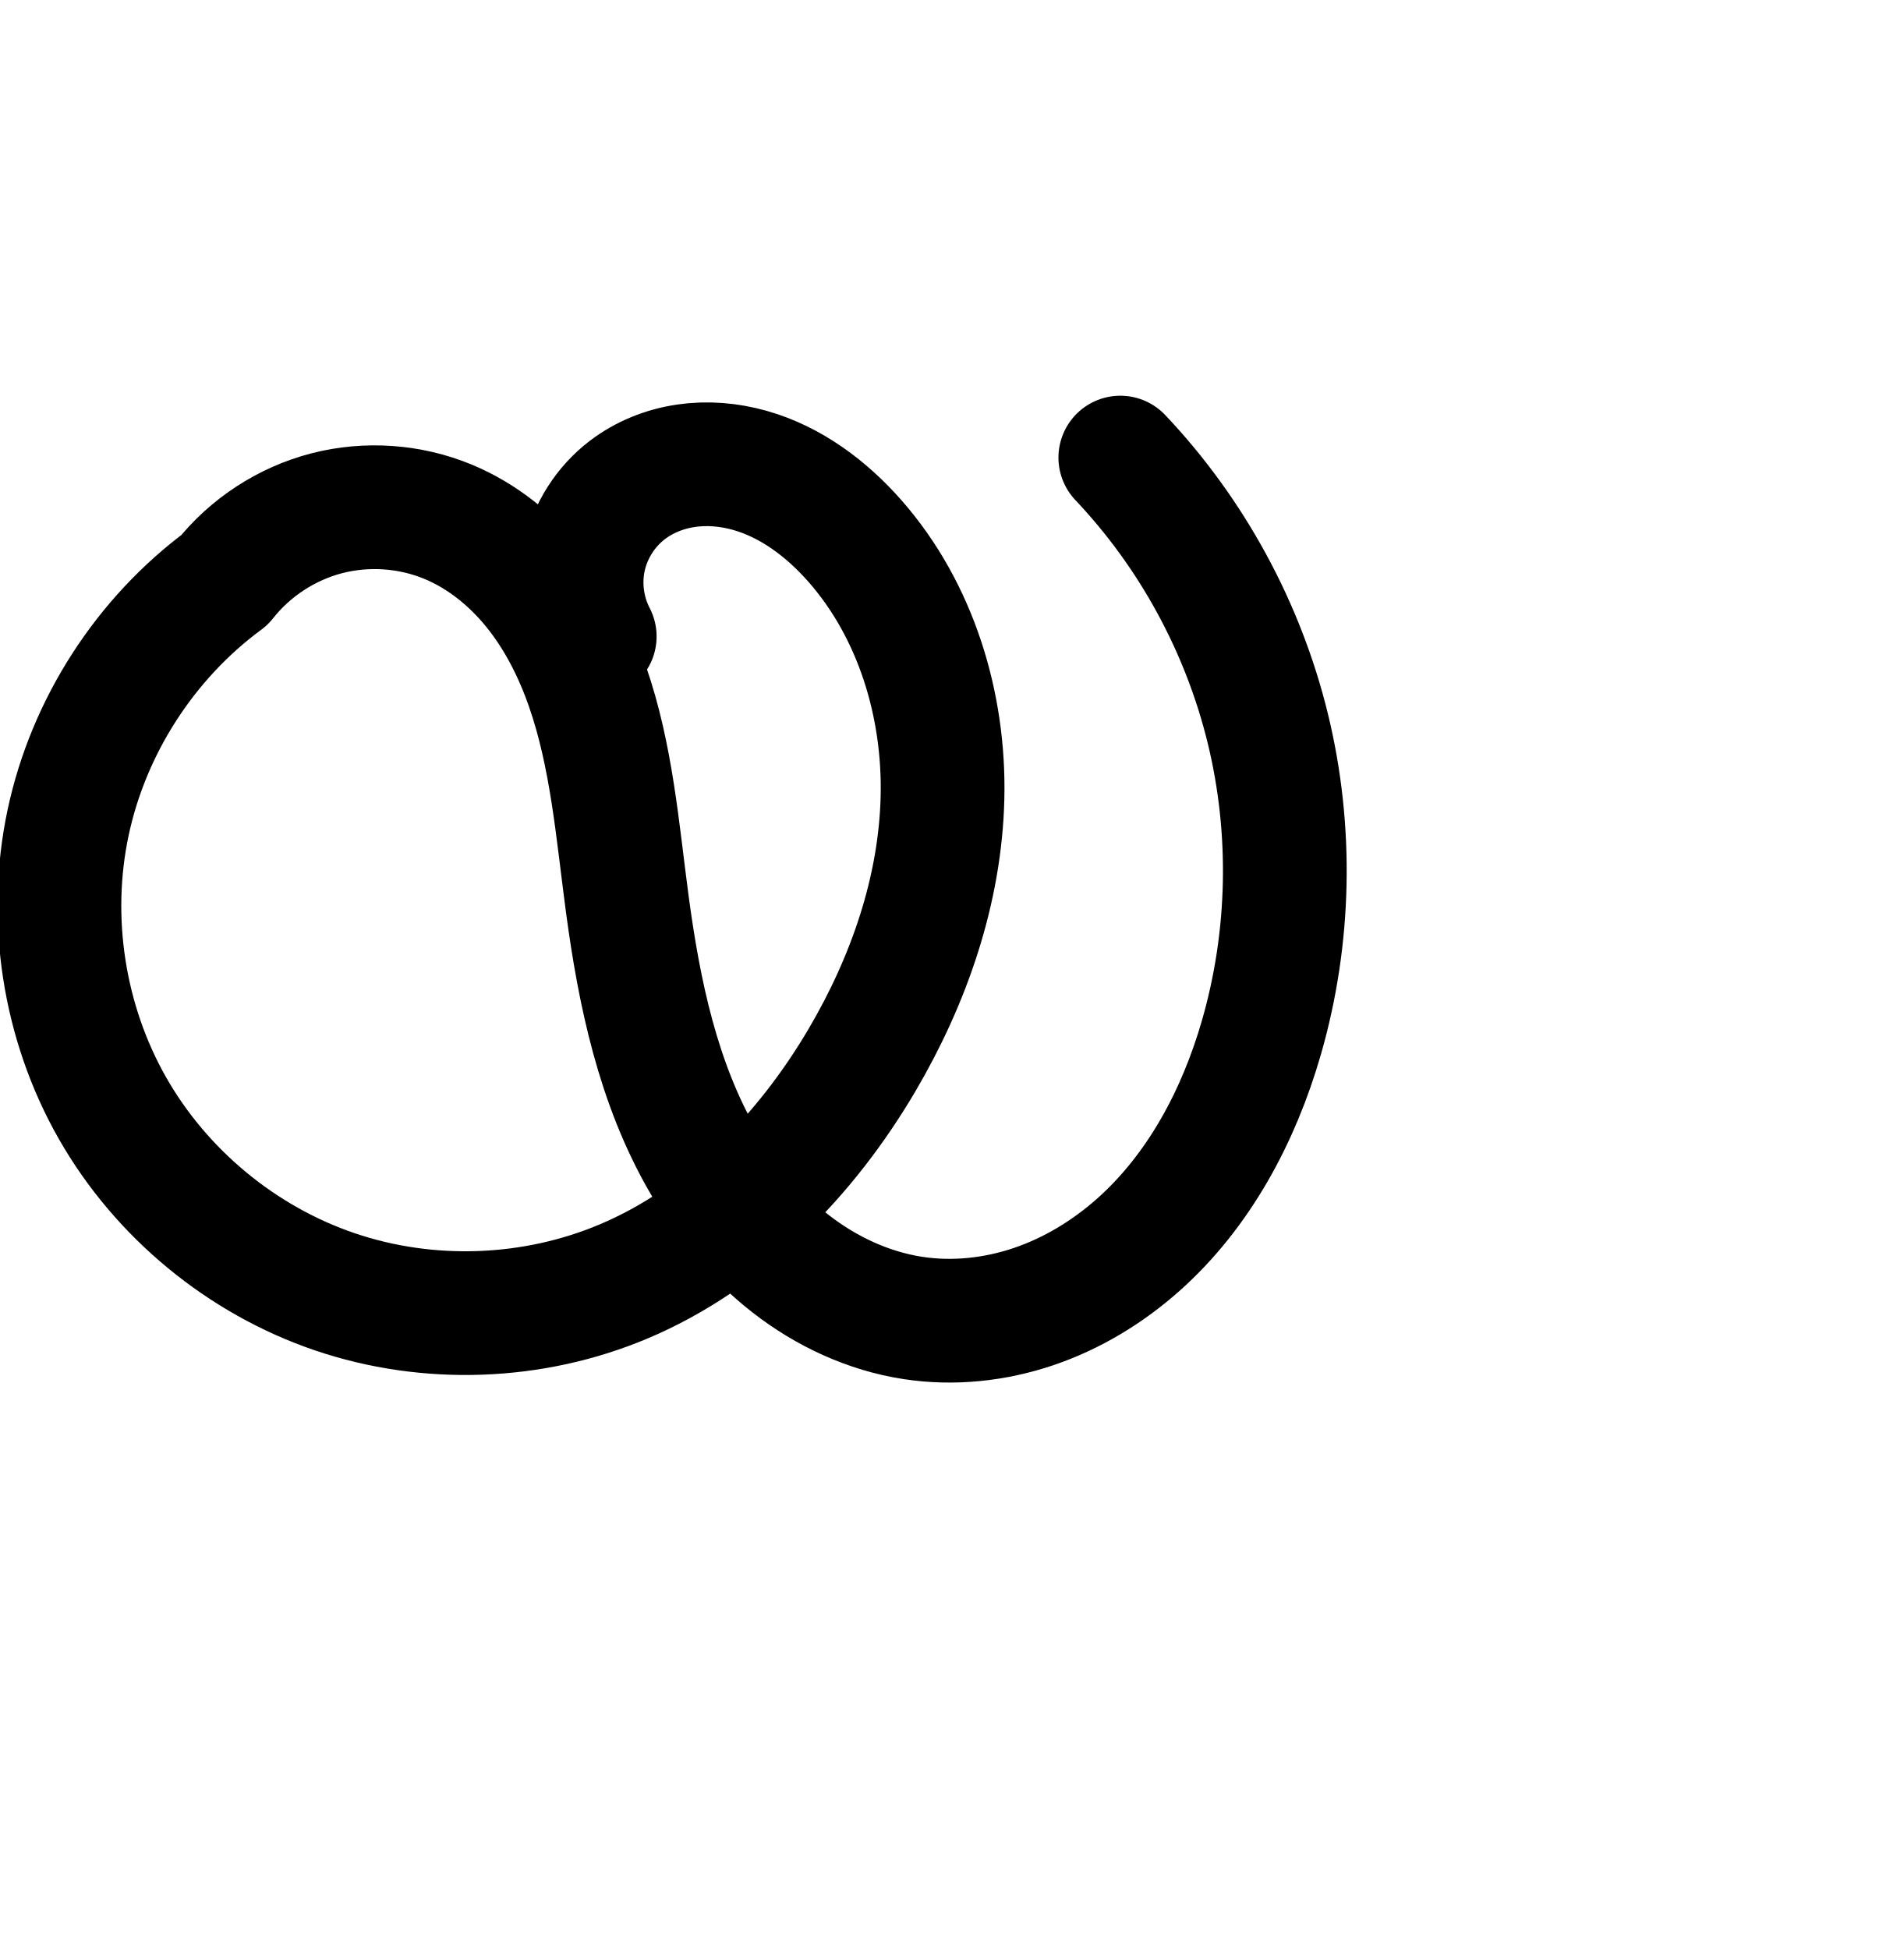
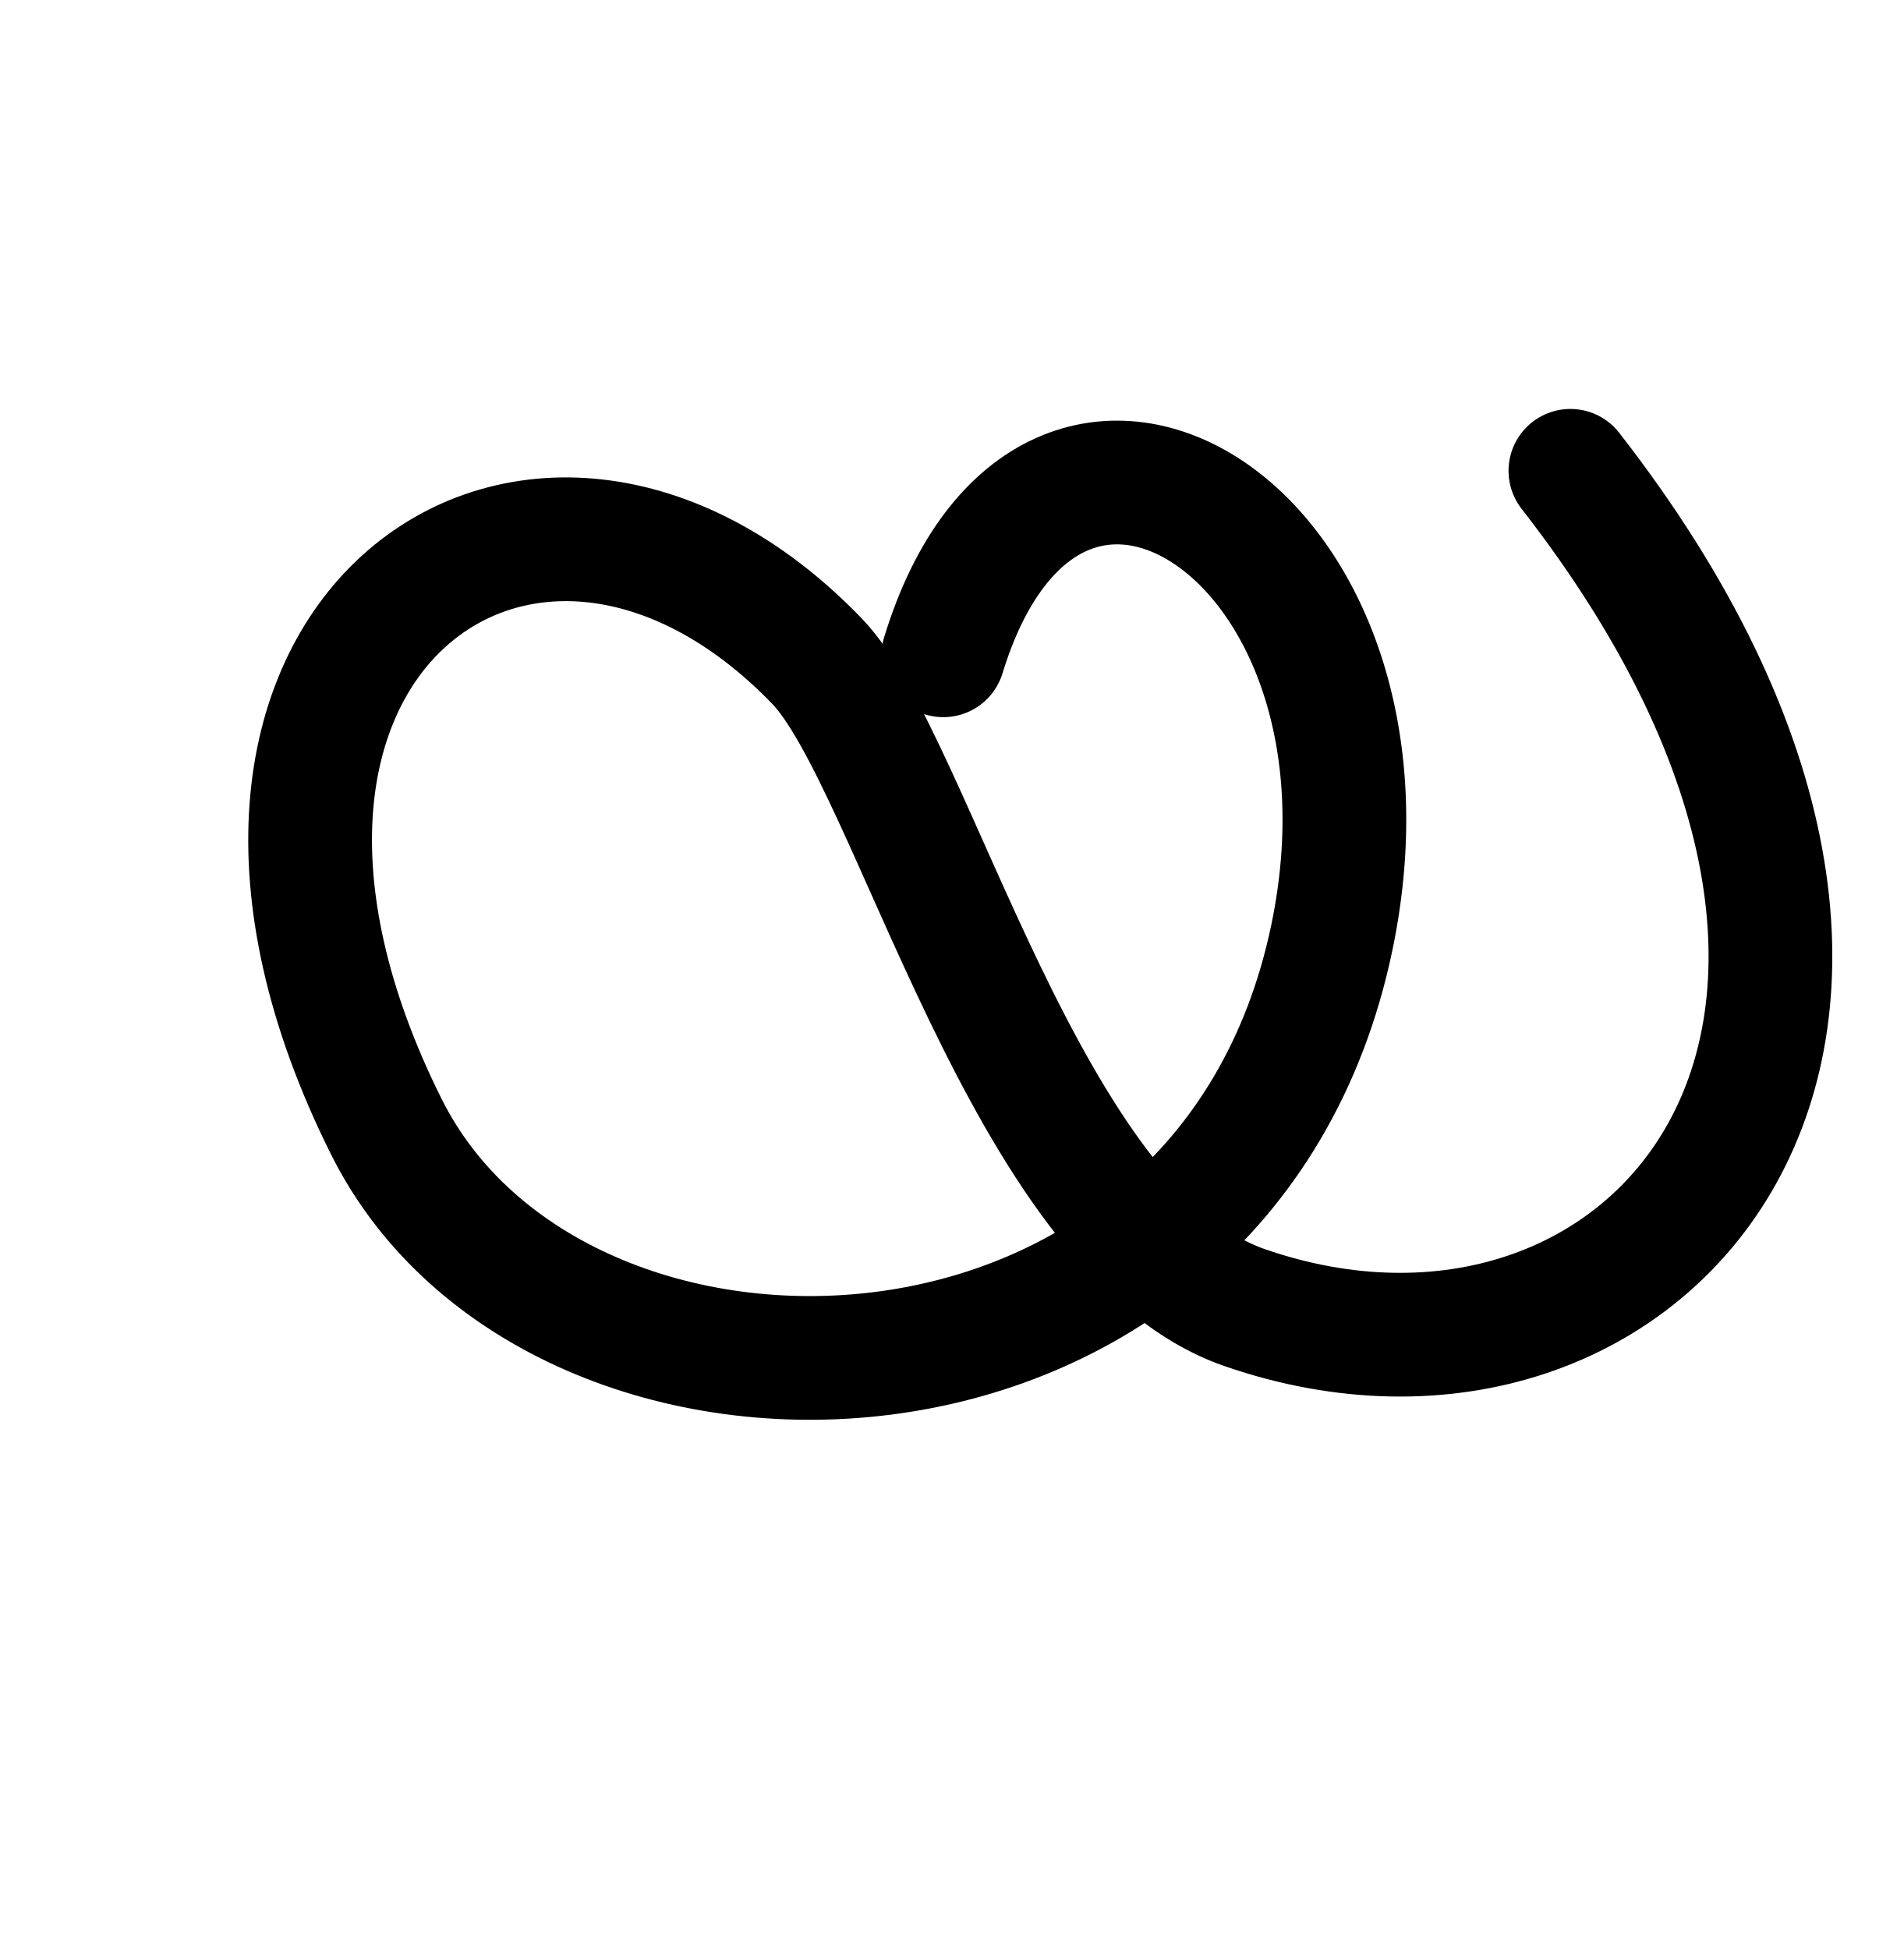
<svg xmlns="http://www.w3.org/2000/svg" width="2000" height="2048" id="svg2992" version="1.1">
  <defs id="defs5498">
    </defs>
  <g id="layer1" transform="translate(0,1048)">
-     <path style="fill:none;fill-rule:evenodd;stroke:#000000;stroke-width:130;stroke-linecap:round;stroke-linejoin:round;stroke-miterlimit:4;stroke-dasharray:none;stroke-opacity:1" d="m -595.658,-1854.051 c -444.49,611.51 822.583,498.086 380.877,112.336 -339.785,-296.74 -393.368,259.173 -130.58,142.519" id="path4798" />
-     <path style="fill:none;fill-rule:evenodd;stroke:#000000;stroke-width:130;stroke-linecap:round;stroke-linejoin:round;stroke-miterlimit:4;stroke-dasharray:none;stroke-opacity:1" d="m 225.862,-1802.503 c -444.49,611.51 761.755,488.568 127.949,28.027" id="path4798-7" />
-     <path style="fill:none;fill-rule:evenodd;stroke:#000000;stroke-width:130;stroke-linecap:round;stroke-linejoin:round;stroke-miterlimit:4;stroke-dasharray:none;stroke-opacity:1" d="m 624.873,-379.225 c -13.185,-25.301 -17.134,-55.29 -10.947,-83.141 6.187,-27.851 22.46,-53.348 45.117,-70.687 17.876,-13.681 39.467,-22.261 61.739,-25.529 22.272,-3.267 45.195,-1.301 66.866,4.79 43.342,12.182 80.857,40.433 110.584,74.244 64.152,72.967 94.29,172.367 92.026,269.499 -2.264,97.131 -35.184,191.942 -84.41,275.707 C 847.035,165.736 762.03,253.526 655.063,298.611 559.8,338.763 449.777,342.695 351.89,309.444 254.003,276.194 169.138,206.063 118.039,116.195 66.941,26.326 50.071,-82.466 71.554,-183.589 93.037,-284.713 152.679,-377.251 235.899,-438.584 c 26.94,-34.137 65.25,-59.142 107.343,-70.064 42.093,-10.922 87.727,-7.697 127.866,9.036 35.835,14.939 66.893,40.216 91.191,70.497 24.298,30.281 42.034,65.466 54.83,102.121 25.591,73.311 31.62,151.709 41.913,228.672 12.565,93.949 32.473,188.914 79.999,270.923 23.763,41.005 54.373,78.338 91.781,107.437 37.408,29.098 81.76,49.776 128.613,56.908 42.323,6.442 86.101,1.738 126.641,-12.017 40.54,-13.756 77.854,-36.434 109.849,-64.879 63.988,-56.889 105.728,-135.645 129.43,-217.919 30.274,-105.089 32.634,-218.083 6.775,-324.345 -25.859,-106.262 -79.875,-205.537 -155.05,-284.965" id="path6253" />
+     <path style="fill:none;fill-rule:evenodd;stroke:#000000;stroke-width:130;stroke-linecap:round;stroke-linejoin:round;stroke-miterlimit:4;stroke-dasharray:none;stroke-opacity:1" d="m -910.826,-369.88 c -13.185,-25.301 -17.134,-55.29 -10.947,-83.141 6.187,-27.851 22.46,-53.348 45.117,-70.687 17.876,-13.681 39.467,-22.261 61.739,-25.529 22.272,-3.267 45.195,-1.301 66.866,4.79 43.342,12.182 80.857,40.433 110.584,74.244 64.152,72.967 94.29,172.367 92.026,269.499 -2.264,97.132 -35.184,191.942 -84.41,275.707 -58.812,100.078 -143.818,187.869 -250.785,232.953 -95.264,40.152 -205.287,44.084 -303.173,10.833 -97.887,-33.25 -182.752,-103.381 -233.851,-193.25 -51.099,-89.868 -67.968,-198.661 -46.485,-299.784 21.483,-101.123 81.125,-193.662 164.345,-254.994 26.766,-34.35 65.086,-59.532 107.238,-70.468 42.152,-10.937 87.881,-7.563 127.971,9.441 35.673,15.13 66.475,40.607 90.506,71.005 24.031,30.398 41.496,65.62 54.143,102.247 25.294,73.254 31.532,151.437 43.285,228.039 14.211,92.62 37.367,185.51 85.42,265.955 24.027,40.222 54.204,76.994 90.517,106.6 36.313,29.606 78.861,51.931 124.456,62.712 45.816,10.834 94.204,9.853 139.913,-1.427 45.709,-11.28 88.724,-32.737 126.134,-61.319 74.821,-57.165 125.944,-141.801 152.736,-232.069 32.383,-109.107 30.579,-228.096 -5.098,-336.171 -35.676,-108.075 -105.066,-204.753 -196.041,-273.139" id="path6253" />
+     <path style="fill:none;fill-rule:evenodd;stroke:#000000;stroke-width:130;stroke-linecap:round;stroke-linejoin:round;stroke-miterlimit:4;stroke-dasharray:none;stroke-opacity:1" d="M 991.12,-359.415 C 1104,-728 1488,-488 1399.361,-62.94 1286.38,478.847 585.097,494.257 406.112,136.287 151.188,-373.561 558.51,-664.024 858.335,-353.345 960,-248 1077.506,246.074 1307.37,325.909 1728,472 2112,40 1649.98,-553.275" id="path4141" />
  </g>
</svg>
